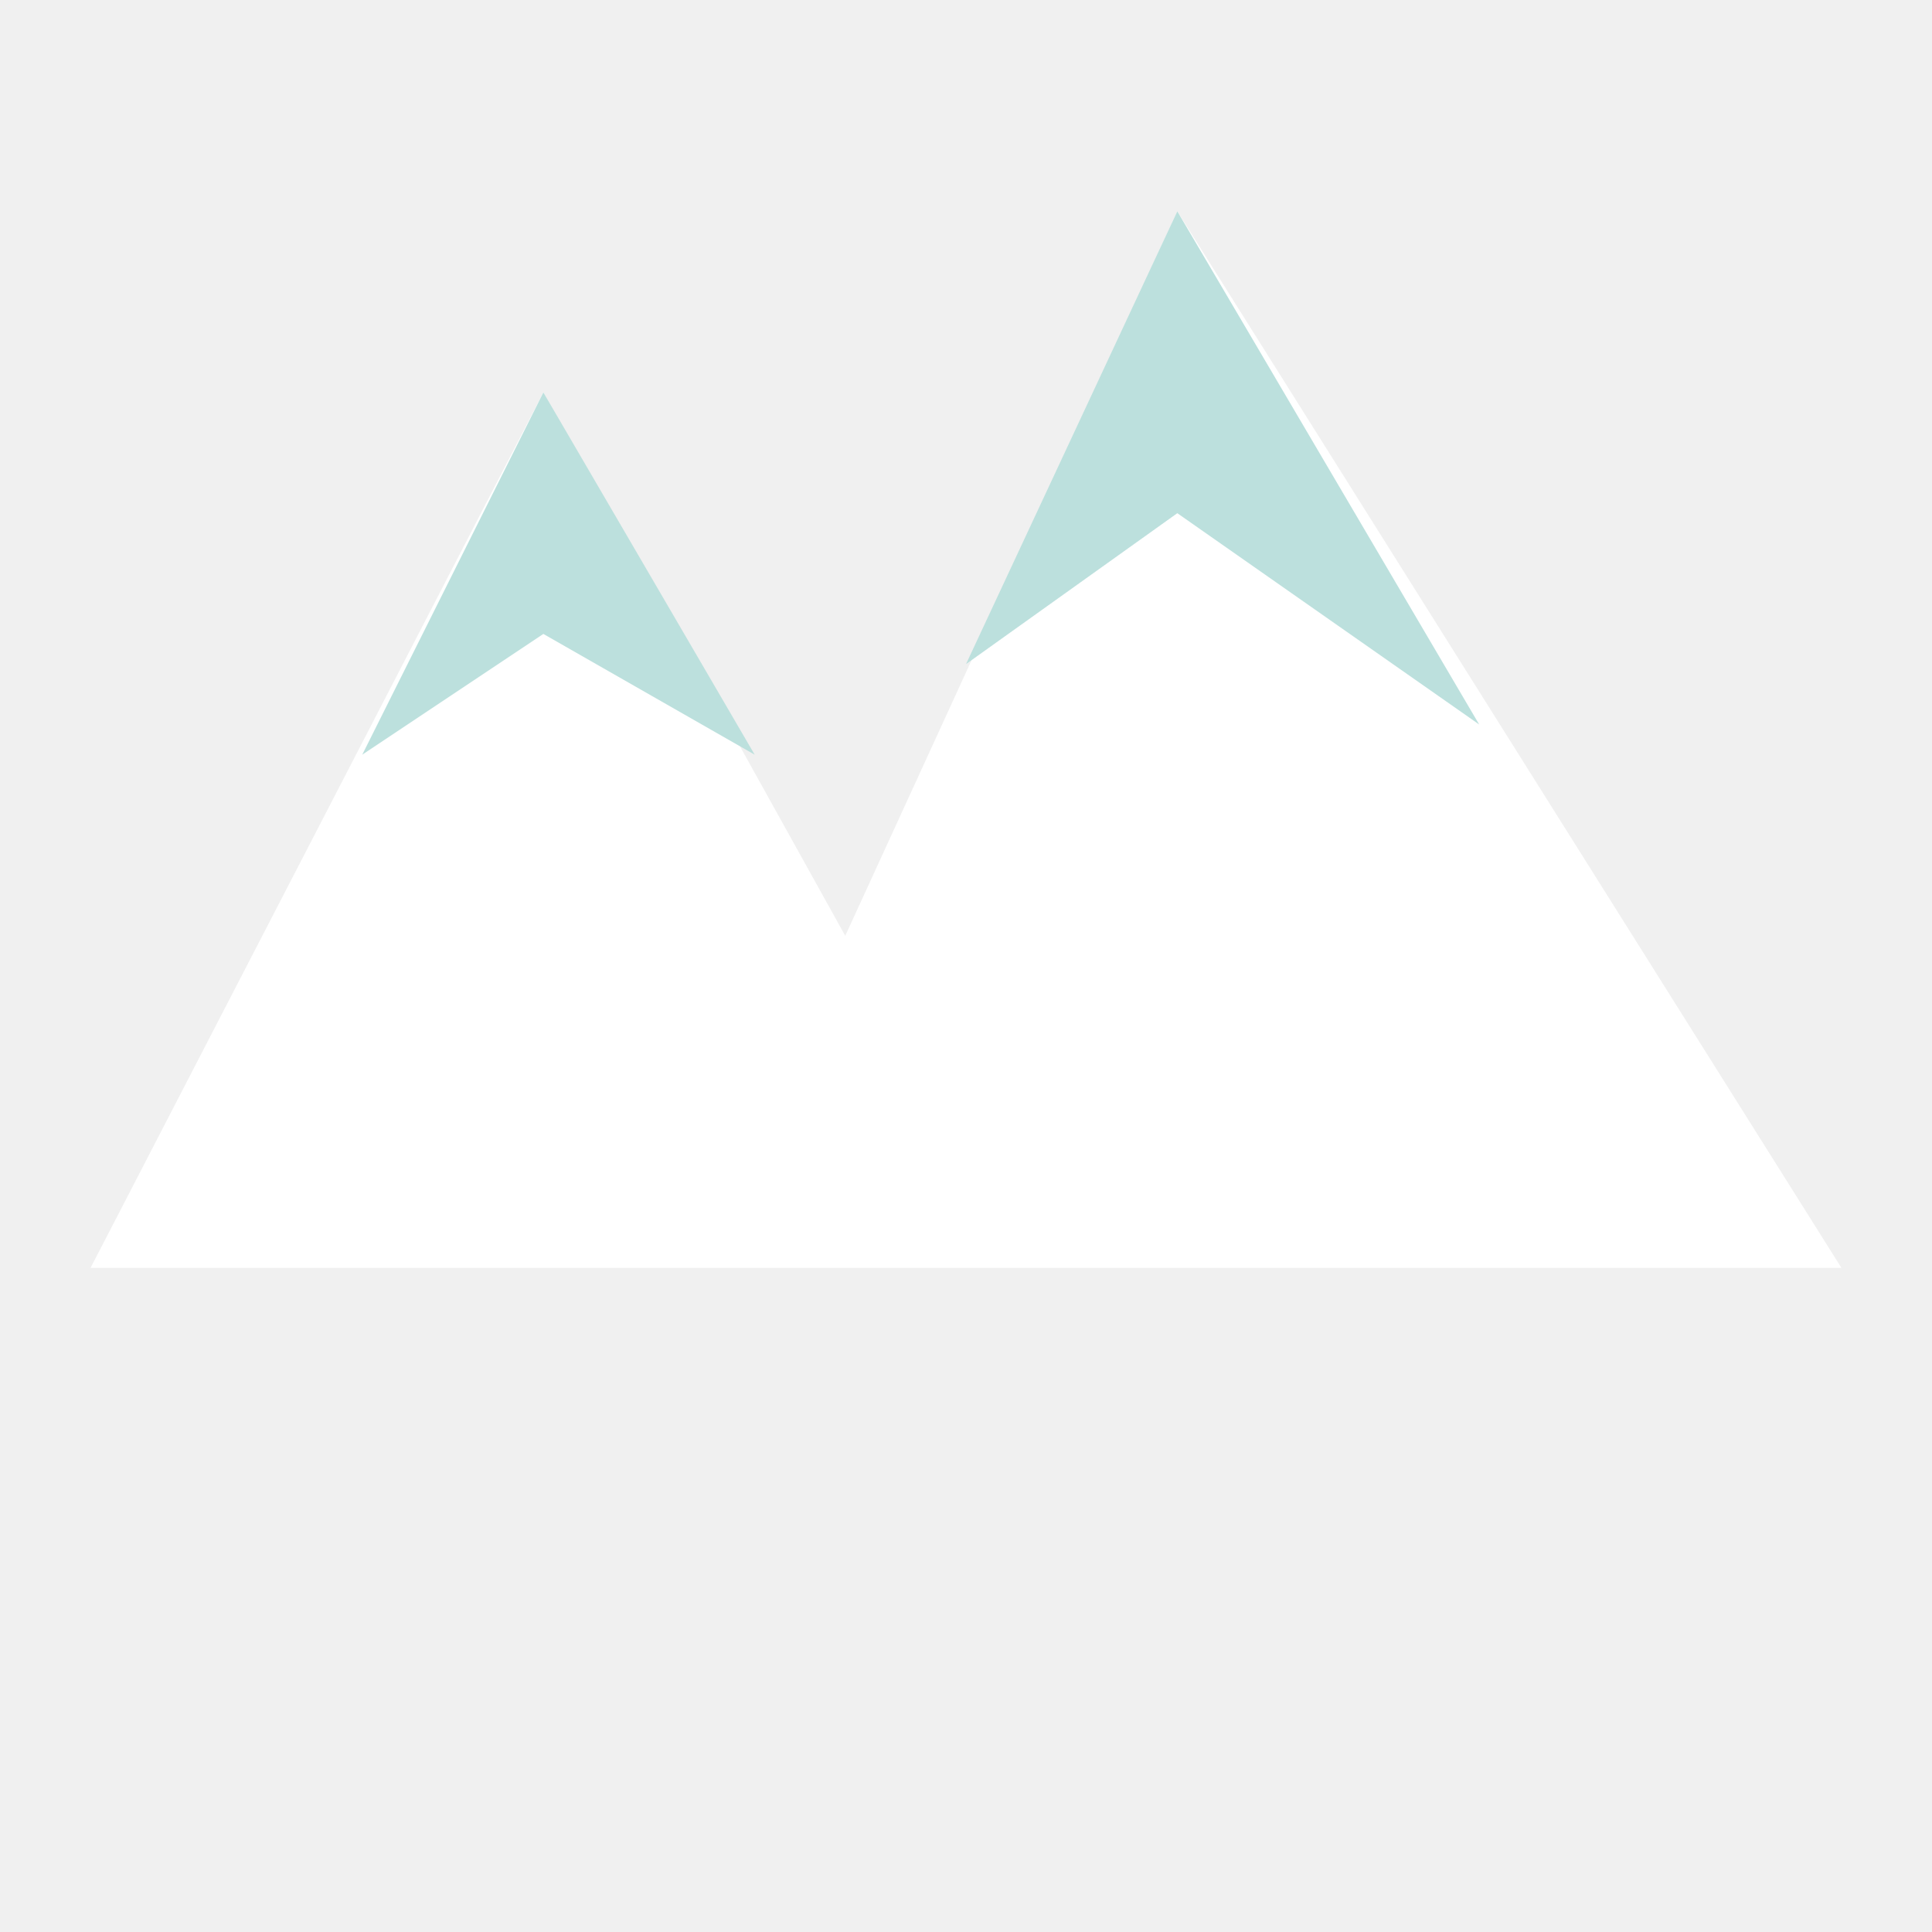
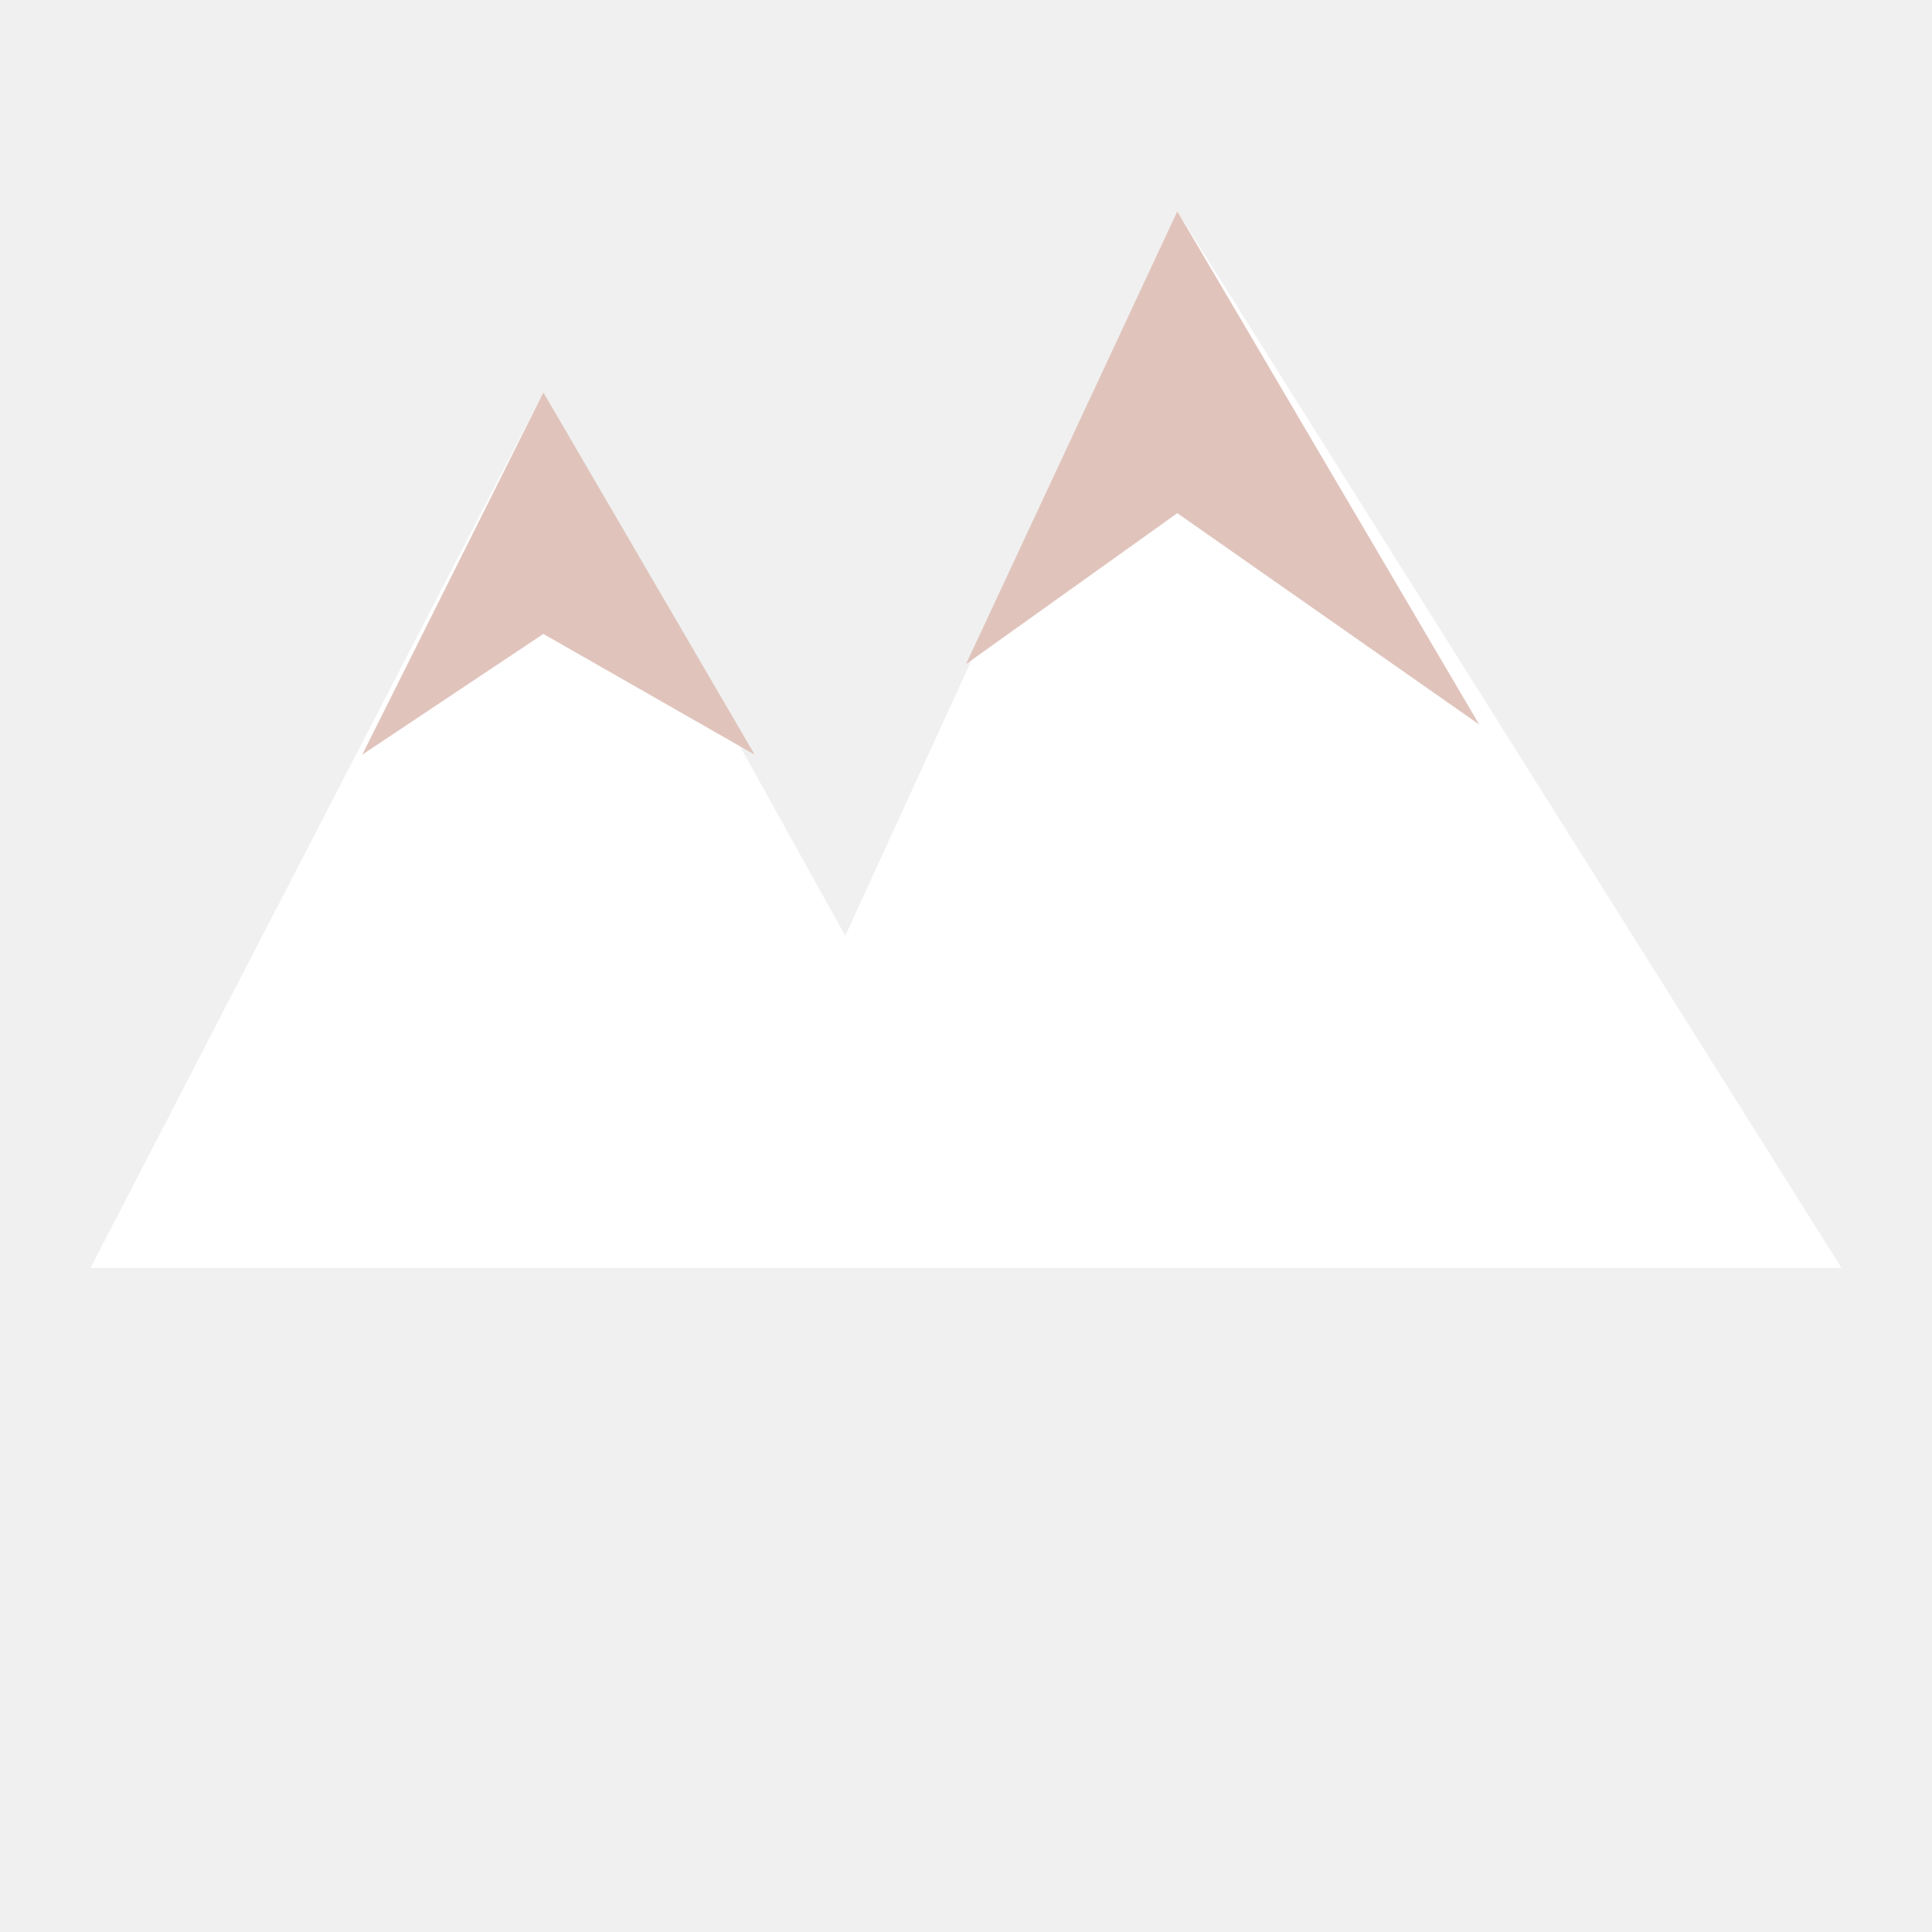
<svg xmlns="http://www.w3.org/2000/svg" width="64" height="64" viewBox="0 0 64 64" fill="none" stroke="white" stroke-width="3.5" stroke-linecap="round" stroke-linejoin="round">
  <path fill="white" stroke="none" d="M3 42 18 13l10 18L39 7l22 35H3Z" />
-   <path fill="#bce0dd" stroke="none" d="m12 25 6-12 7 12-7-4Zm20-3 7-15 10 17-10-7Z" />
+   <path fill="#e0c4bc" stroke="none" d="m12 25 6-12 7 12-7-4Zm20-3 7-15 10 17-10-7Z" />
</svg>
